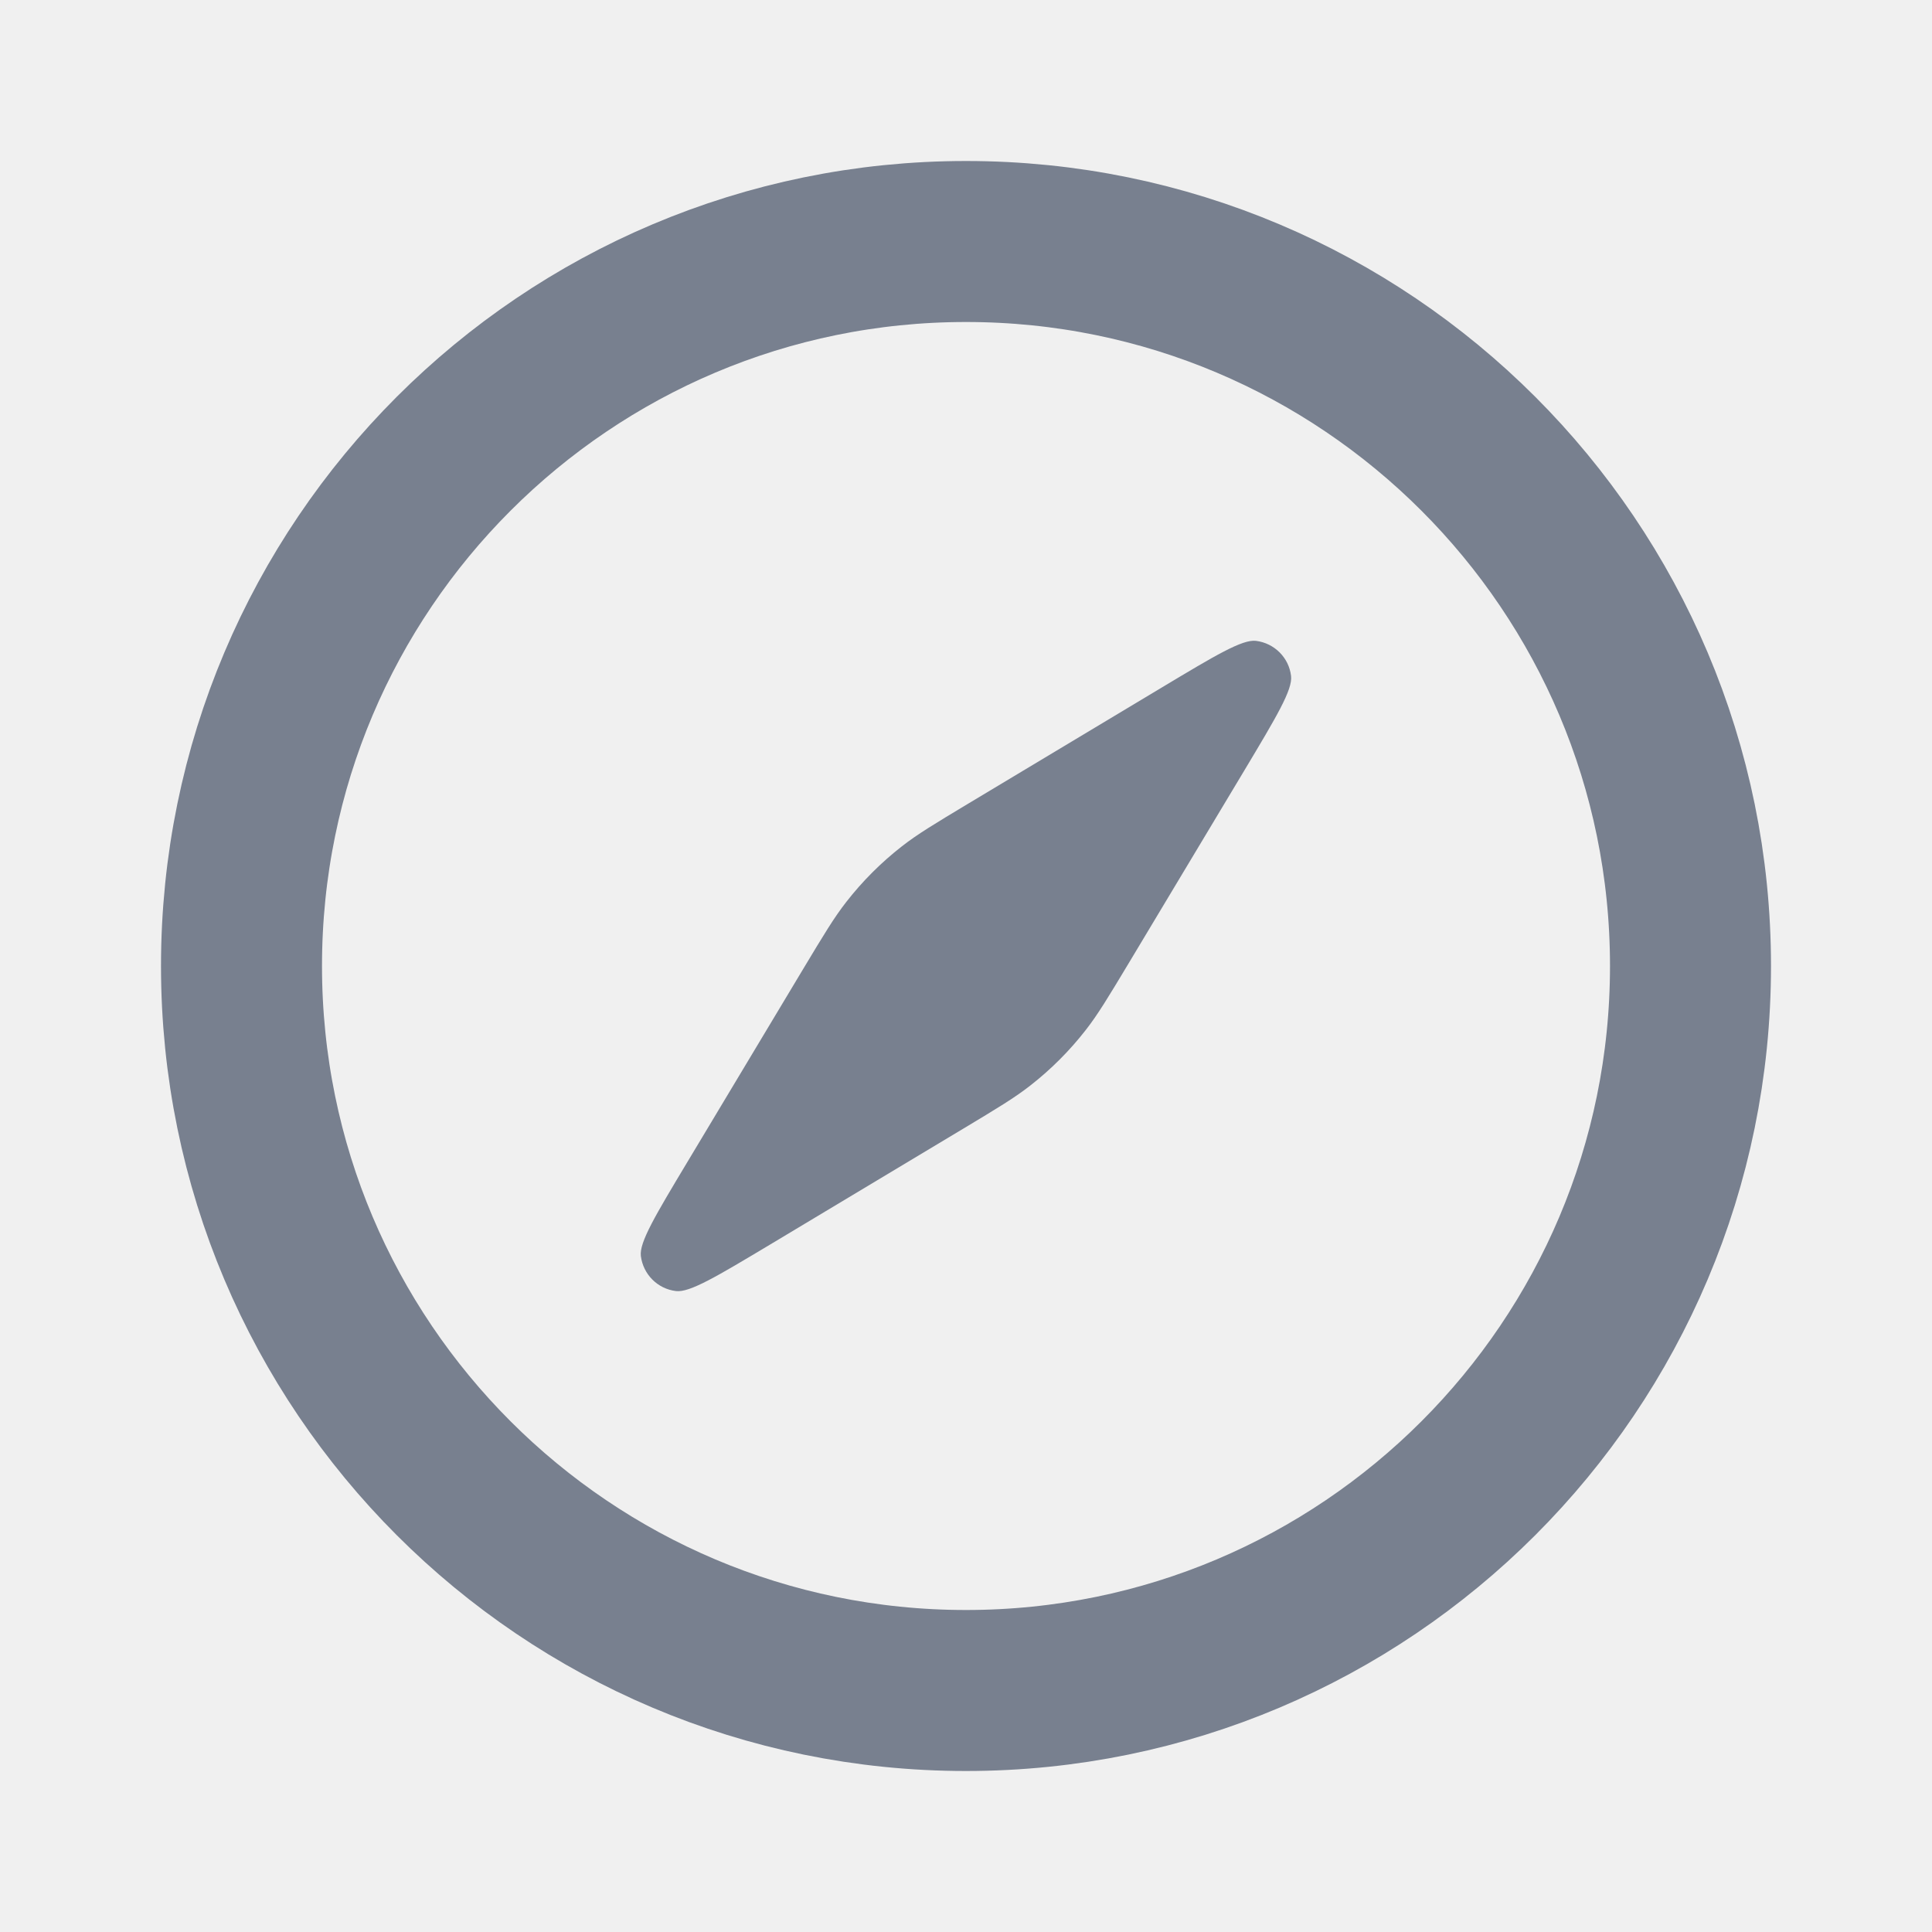
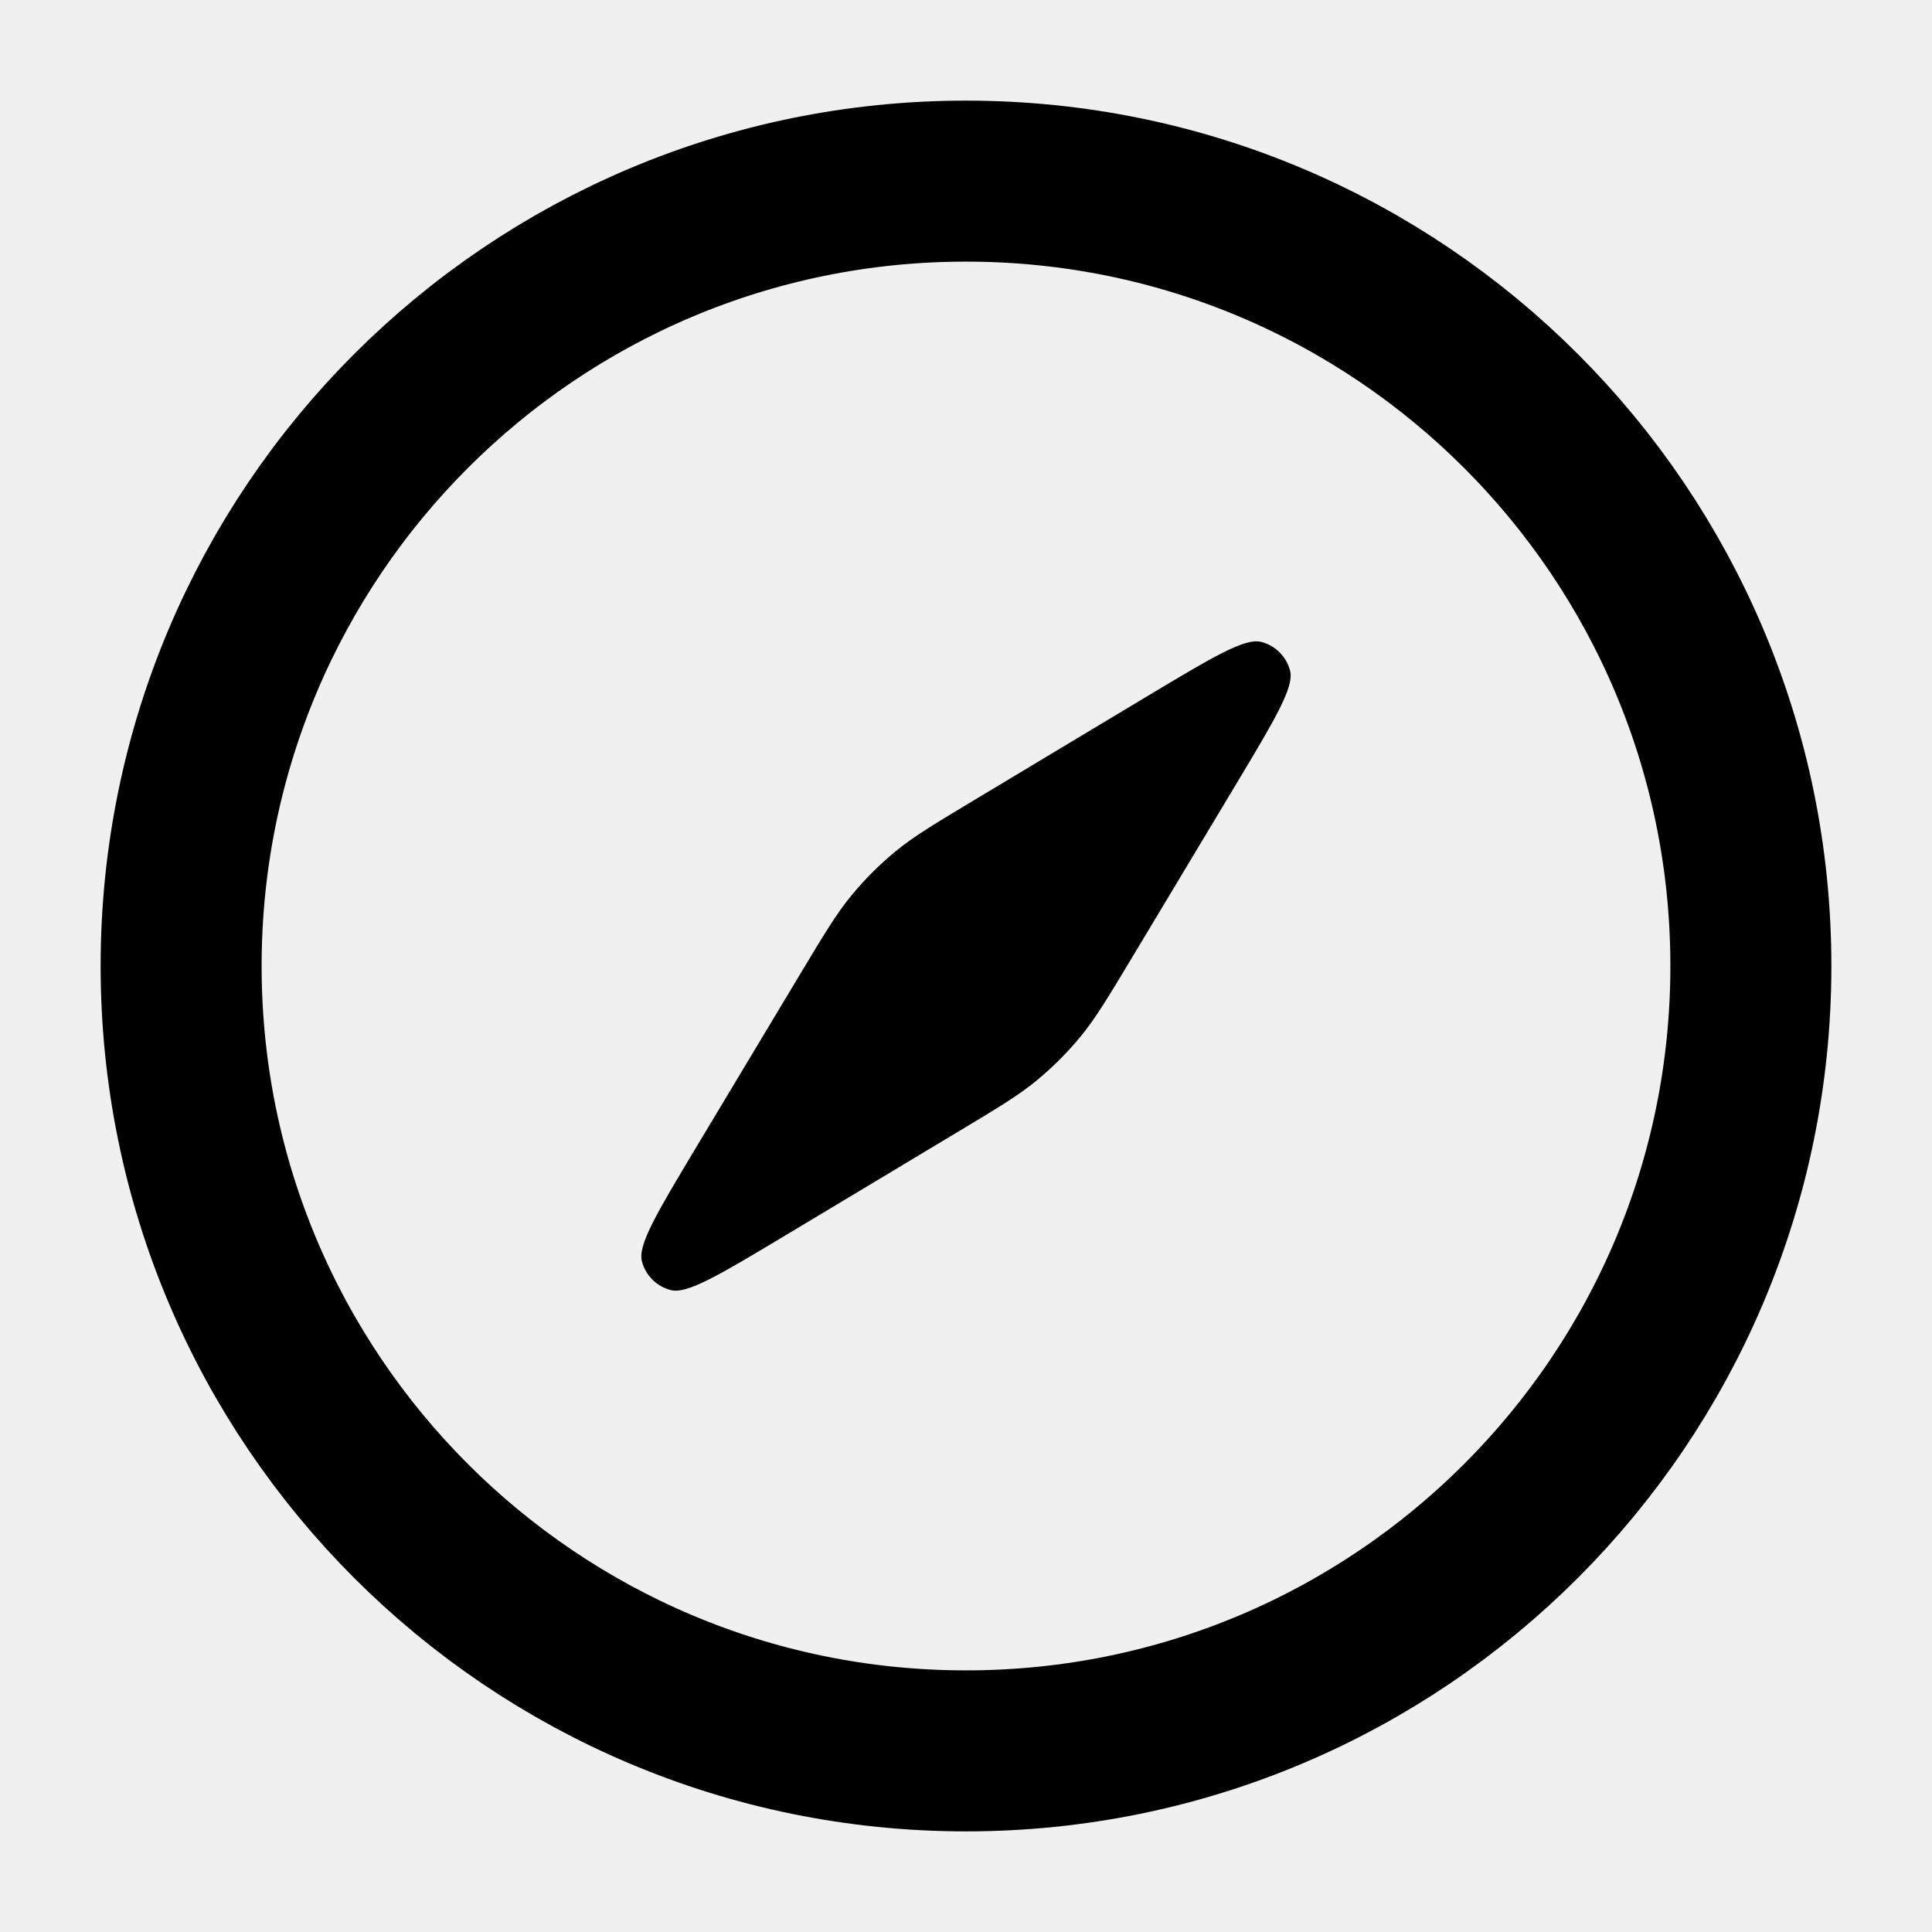
<svg xmlns="http://www.w3.org/2000/svg" width="24" height="24" viewBox="0 0 24 24" fill="none">
  <g clip-path="url(#clip0)">
-     <circle cx="12" cy="12" r="9" stroke="#78808F" stroke-width="2" />
-     <path d="M9.978 12.036L8.543 14.428C8.141 15.098 7.94 15.433 7.961 15.603C7.99 15.831 8.169 16.011 8.397 16.038C8.567 16.059 8.902 15.858 9.572 15.457L11.964 14.022L11.964 14.022C12.39 13.766 12.603 13.638 12.796 13.487C13.054 13.286 13.286 13.054 13.487 12.796C13.638 12.603 13.766 12.39 14.022 11.964L15.457 9.572L15.457 9.572C15.858 8.902 16.059 8.567 16.038 8.397C16.011 8.169 15.831 7.99 15.603 7.961C15.433 7.94 15.098 8.141 14.428 8.543L14.428 8.543L12.036 9.978L12.036 9.978C11.61 10.234 11.397 10.362 11.204 10.513C10.946 10.714 10.714 10.946 10.513 11.204C10.362 11.397 10.234 11.61 9.978 12.036Z" fill="#78808F" />
+     <circle cx="12" cy="12" r="9.75" stroke="black" stroke-width="2" />
+     <path d="M9.927 12.122L8.646 14.256C8.163 15.062 7.921 15.465 7.974 15.668C8.02 15.844 8.156 15.98 8.332 16.026C8.535 16.079 8.938 15.837 9.744 15.354L11.878 14.073C12.389 13.766 12.645 13.613 12.873 13.426C13.075 13.26 13.26 13.075 13.426 12.873C13.613 12.645 13.766 12.389 14.073 11.878L15.354 9.744C15.837 8.938 16.079 8.535 16.026 8.332C15.98 8.156 15.844 8.02 15.668 7.974C15.465 7.921 15.062 8.163 14.256 8.646L12.122 9.927C11.611 10.234 11.355 10.387 11.127 10.574C10.925 10.74 10.74 10.925 10.574 11.127C10.387 11.355 10.234 11.611 9.927 12.122Z" fill="black" />
  </g>
  <defs>
    <clipPath id="clip0">
      <rect width="24" height="24" fill="white" />
    </clipPath>
  </defs>
</svg>
